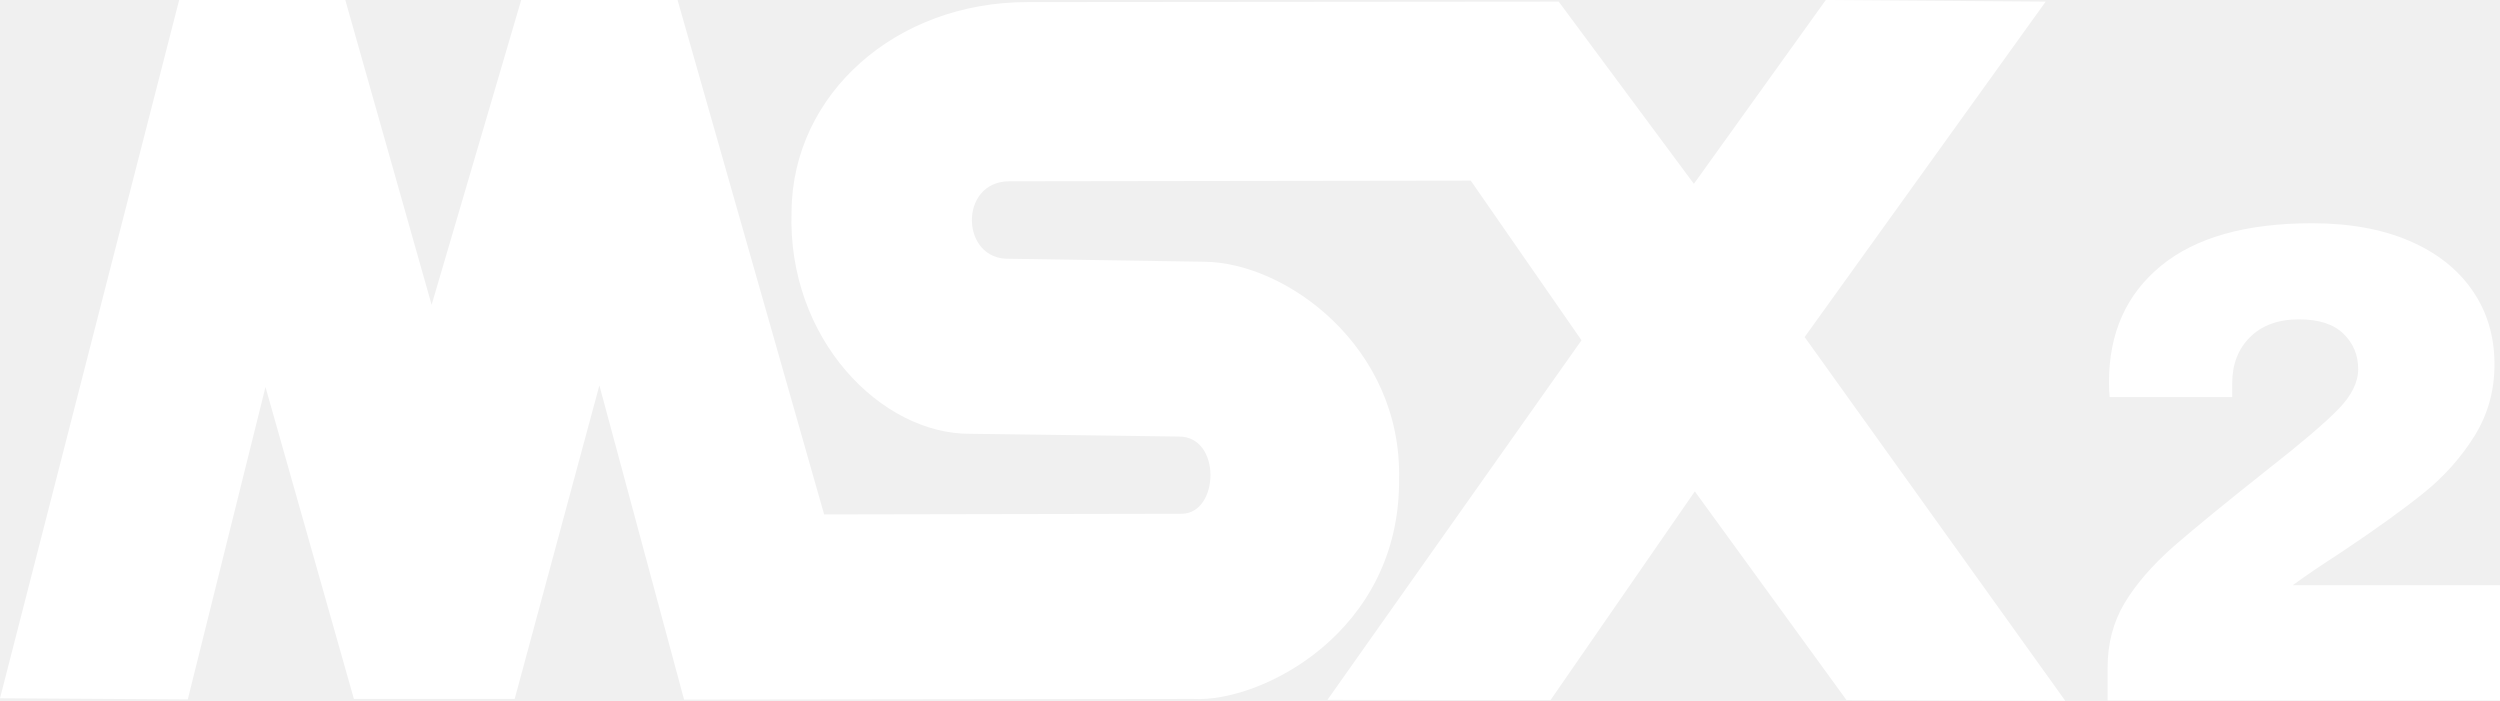
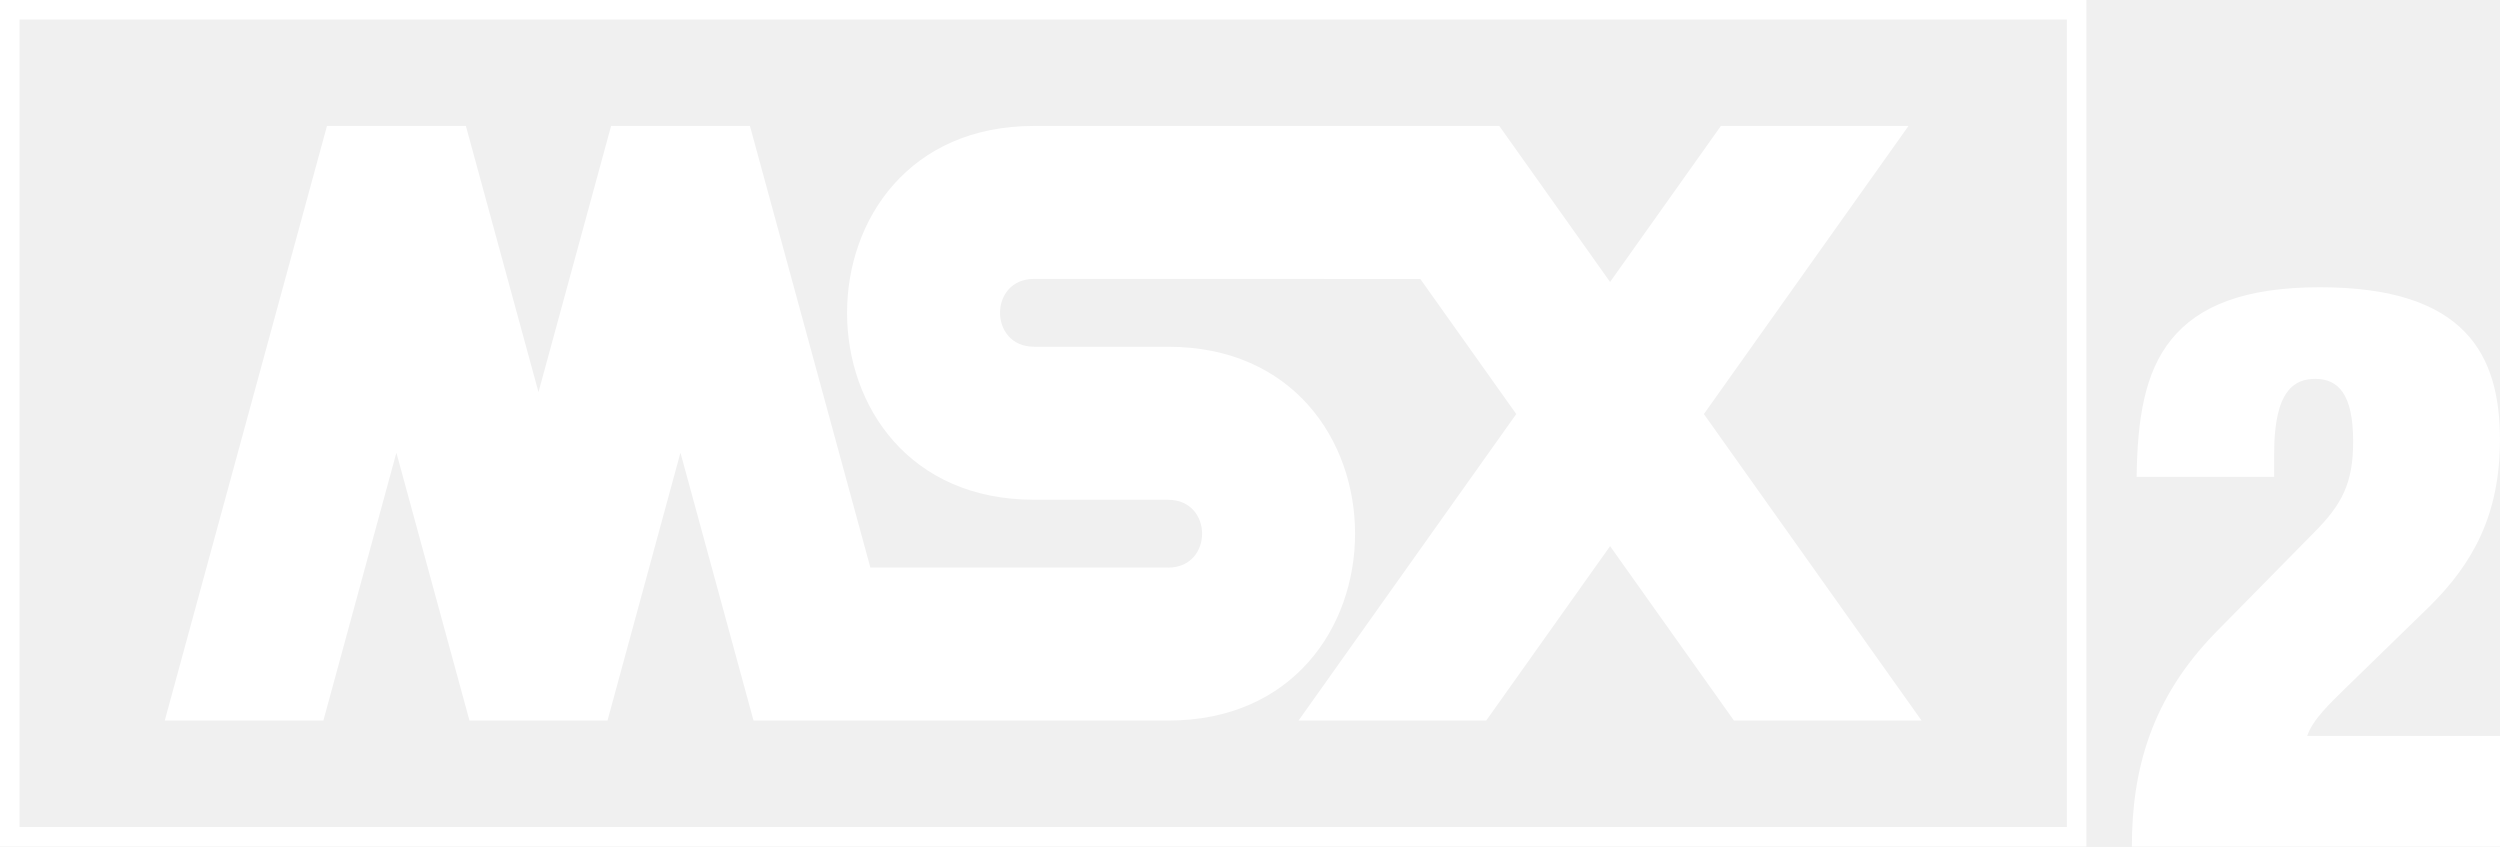
- <svg xmlns="http://www.w3.org/2000/svg" xmlns:ns1="https://boxy-svg.com" version="1.1" id="svg2" viewBox="0 0 264 74">
-   <g transform="matrix(0.363481, 0, 0, 0.359892, 0, 0)">
-     <path id="path2830" d="M 0 204.888 L 52.05 0 L 100.317 0 L 125.397 89.433 L 151.422 0 L 196.848 0 L 239.433 150.945 L 343.338 150.75 C 354.243 150.642 354.915 128.088 342.531 128.094 L 282.018 127.287 C 256.035 127.536 228.633 99.426 229.968 61.986 C 230.247 27.645 260.19 0.603 298.5 0.612 L 452.838 0.474 L 492.114 53.943 L 530.442 0 L 594.321 0.474 L 524.292 98.898 L 600 205.617 L 536.454 205.419 L 492.39 144.186 L 450.471 205.419 L 385.647 205.362 L 459.465 99.843 L 427.287 52.998 L 293.121 53.193 C 278.481 53.328 279.018 76.362 293.238 75.93 L 349.764 76.797 C 373.656 76.95 407.304 101.778 406.467 140.538 C 406.83 185.598 366.246 206.184 346.707 205.086 L 198.741 205.281 L 174.135 113.094 L 149.529 205.086 L 102.819 205.086 L 77.13 113.565 L 54.555 205.224 L 0 204.888 Z" style="fill: rgb(255, 255, 255);" ns1:origin="0 0" />
-   </g>
-   <path d="M 244.154 23.575 C 248.08 23.575 251.484 24.187 254.368 25.411 C 257.251 26.634 259.481 28.373 261.056 30.629 C 262.631 32.884 263.418 35.499 263.418 38.474 C 263.418 41.258 262.716 43.776 261.31 46.032 C 259.905 48.288 258.136 50.279 256.003 52.006 C 253.871 53.734 250.939 55.845 247.207 58.34 C 245.123 59.684 243.427 60.835 242.118 61.796 L 264 61.796 L 264 73.96 L 222.563 73.96 L 222.563 70.505 C 222.563 67.961 223.157 65.694 224.344 63.703 C 225.532 61.712 227.264 59.709 229.542 57.693 C 231.868 55.678 235.212 52.942 239.574 49.488 C 243.064 46.752 245.511 44.665 246.916 43.225 C 248.322 41.785 249.025 40.37 249.025 38.978 C 249.025 37.491 248.504 36.244 247.462 35.236 C 246.42 34.228 244.857 33.724 242.773 33.724 C 240.592 33.724 238.871 34.348 237.611 35.595 C 236.351 36.844 235.721 38.474 235.721 40.49 L 235.721 41.93 L 222.781 41.93 C 222.733 41.546 222.709 41.018 222.709 40.346 C 222.709 35.163 224.538 31.073 228.197 28.074 C 231.856 25.075 237.175 23.575 244.154 23.575 Z" style="fill: rgb(255, 255, 255); white-space: pre;" />
+ <svg xmlns="http://www.w3.org/2000/svg" version="1.1" id="Layer_1" x="0px" y="0px" viewBox="0 0 3839 1300" style="enable-background:new 0 0 3839 1300;">
+   <style type="text/css">
+ 	.st0{fill:#FFFFFF;}
+ </style>
+   <path class="st0" d="M 3173.9 30 L 3173.9 1269.9 L 30 1269.9 L 30 30 L 3173.9 30 M 3203.9 0 L 0 0 L 0 1299.9 L 3203.9 1299.9 L 3203.9 0 Z" />
+   <path d="M 2033.2 428.4 L 2033.2 428.3 L 1587.7 428.3 C 1518.3 428.3 1518.3 532.4 1587.7 532.4 C 1587.7 532.433 1587.7 532.467 1587.7 532.5 L 1793.9 532.5 C 2176.5 532.5 2176.5 1106.5 1793.9 1106.5 C 1793.9 1106.467 1793.9 1106.433 1793.9 1106.4 L 1157.1 1106.4 L 1044.9 695.2 L 932.9 1106.4 L 720.9 1106.4 L 608.7 695.2 L 496.6 1106.4 L 253 1106.4 L 502.1 193.4 L 715.4 193.4 L 826.9 602.1 L 938.4 193.4 L 1151.6 193.4 L 1336.536 871.5 L 1794 871.5 L 1794 871.6 C 1863.3 871.5 1863.267 767.5 1793.9 767.5 C 1793.9 767.467 1793.9 767.433 1793.9 767.4 L 1587.7 767.4 C 1587.7 747.833 1587.7 728.267 1587.7 767.4 C 1205.1 767.4 1205.1 193.4 1587.7 193.4 L 2302.3 193.4 L 2472.437 432.967 L 2642.6 193.4 L 2930.7 193.4 L 2616.5 635.819 L 2950.7 1106.4 L 2662.6 1106.4 L 2472.44 838.668 L 2282.3 1106.4 L 1994.1 1106.4 L 2328.358 635.81 L 2181.043 428.4 Z M 1587.7 767.4 C 1587.7 786.967 1587.7 806.534 1587.7 767.4 Z M 1587.7 428.3 C 1587.7 506.6 1587.7 350.1 1587.7 428.3 Z" class="st0" />
+   <path class="st0" d="M 3281 732.2 C 3282.2 643.6 3293.1 572 3334.4 521.2 C 3375.7 470.2 3446 441.1 3562.4 441.1 C 3788 441.1 3838.9 546.7 3838.9 675.2 C 3838.9 791.7 3796.4 865.7 3732.1 929.9 L 3598.7 1059.7 C 3579.3 1079.1 3551.4 1104.6 3542.9 1130.1 L 3839 1130.1 L 3839 1300 L 3273.7 1300 C 3273.7 1181.1 3304 1072 3402.3 971.3 L 3552.8 818.4 C 3596.5 774.7 3613.5 742 3613.5 677.7 C 3613.5 604.9 3590.4 581.8 3555.3 581.8 C 3523.8 581.8 3492.2 598.8 3492.2 695.9 L 3492.2 732.3 L 3281 732.3 L 3281 732.2 Z" />
</svg>
